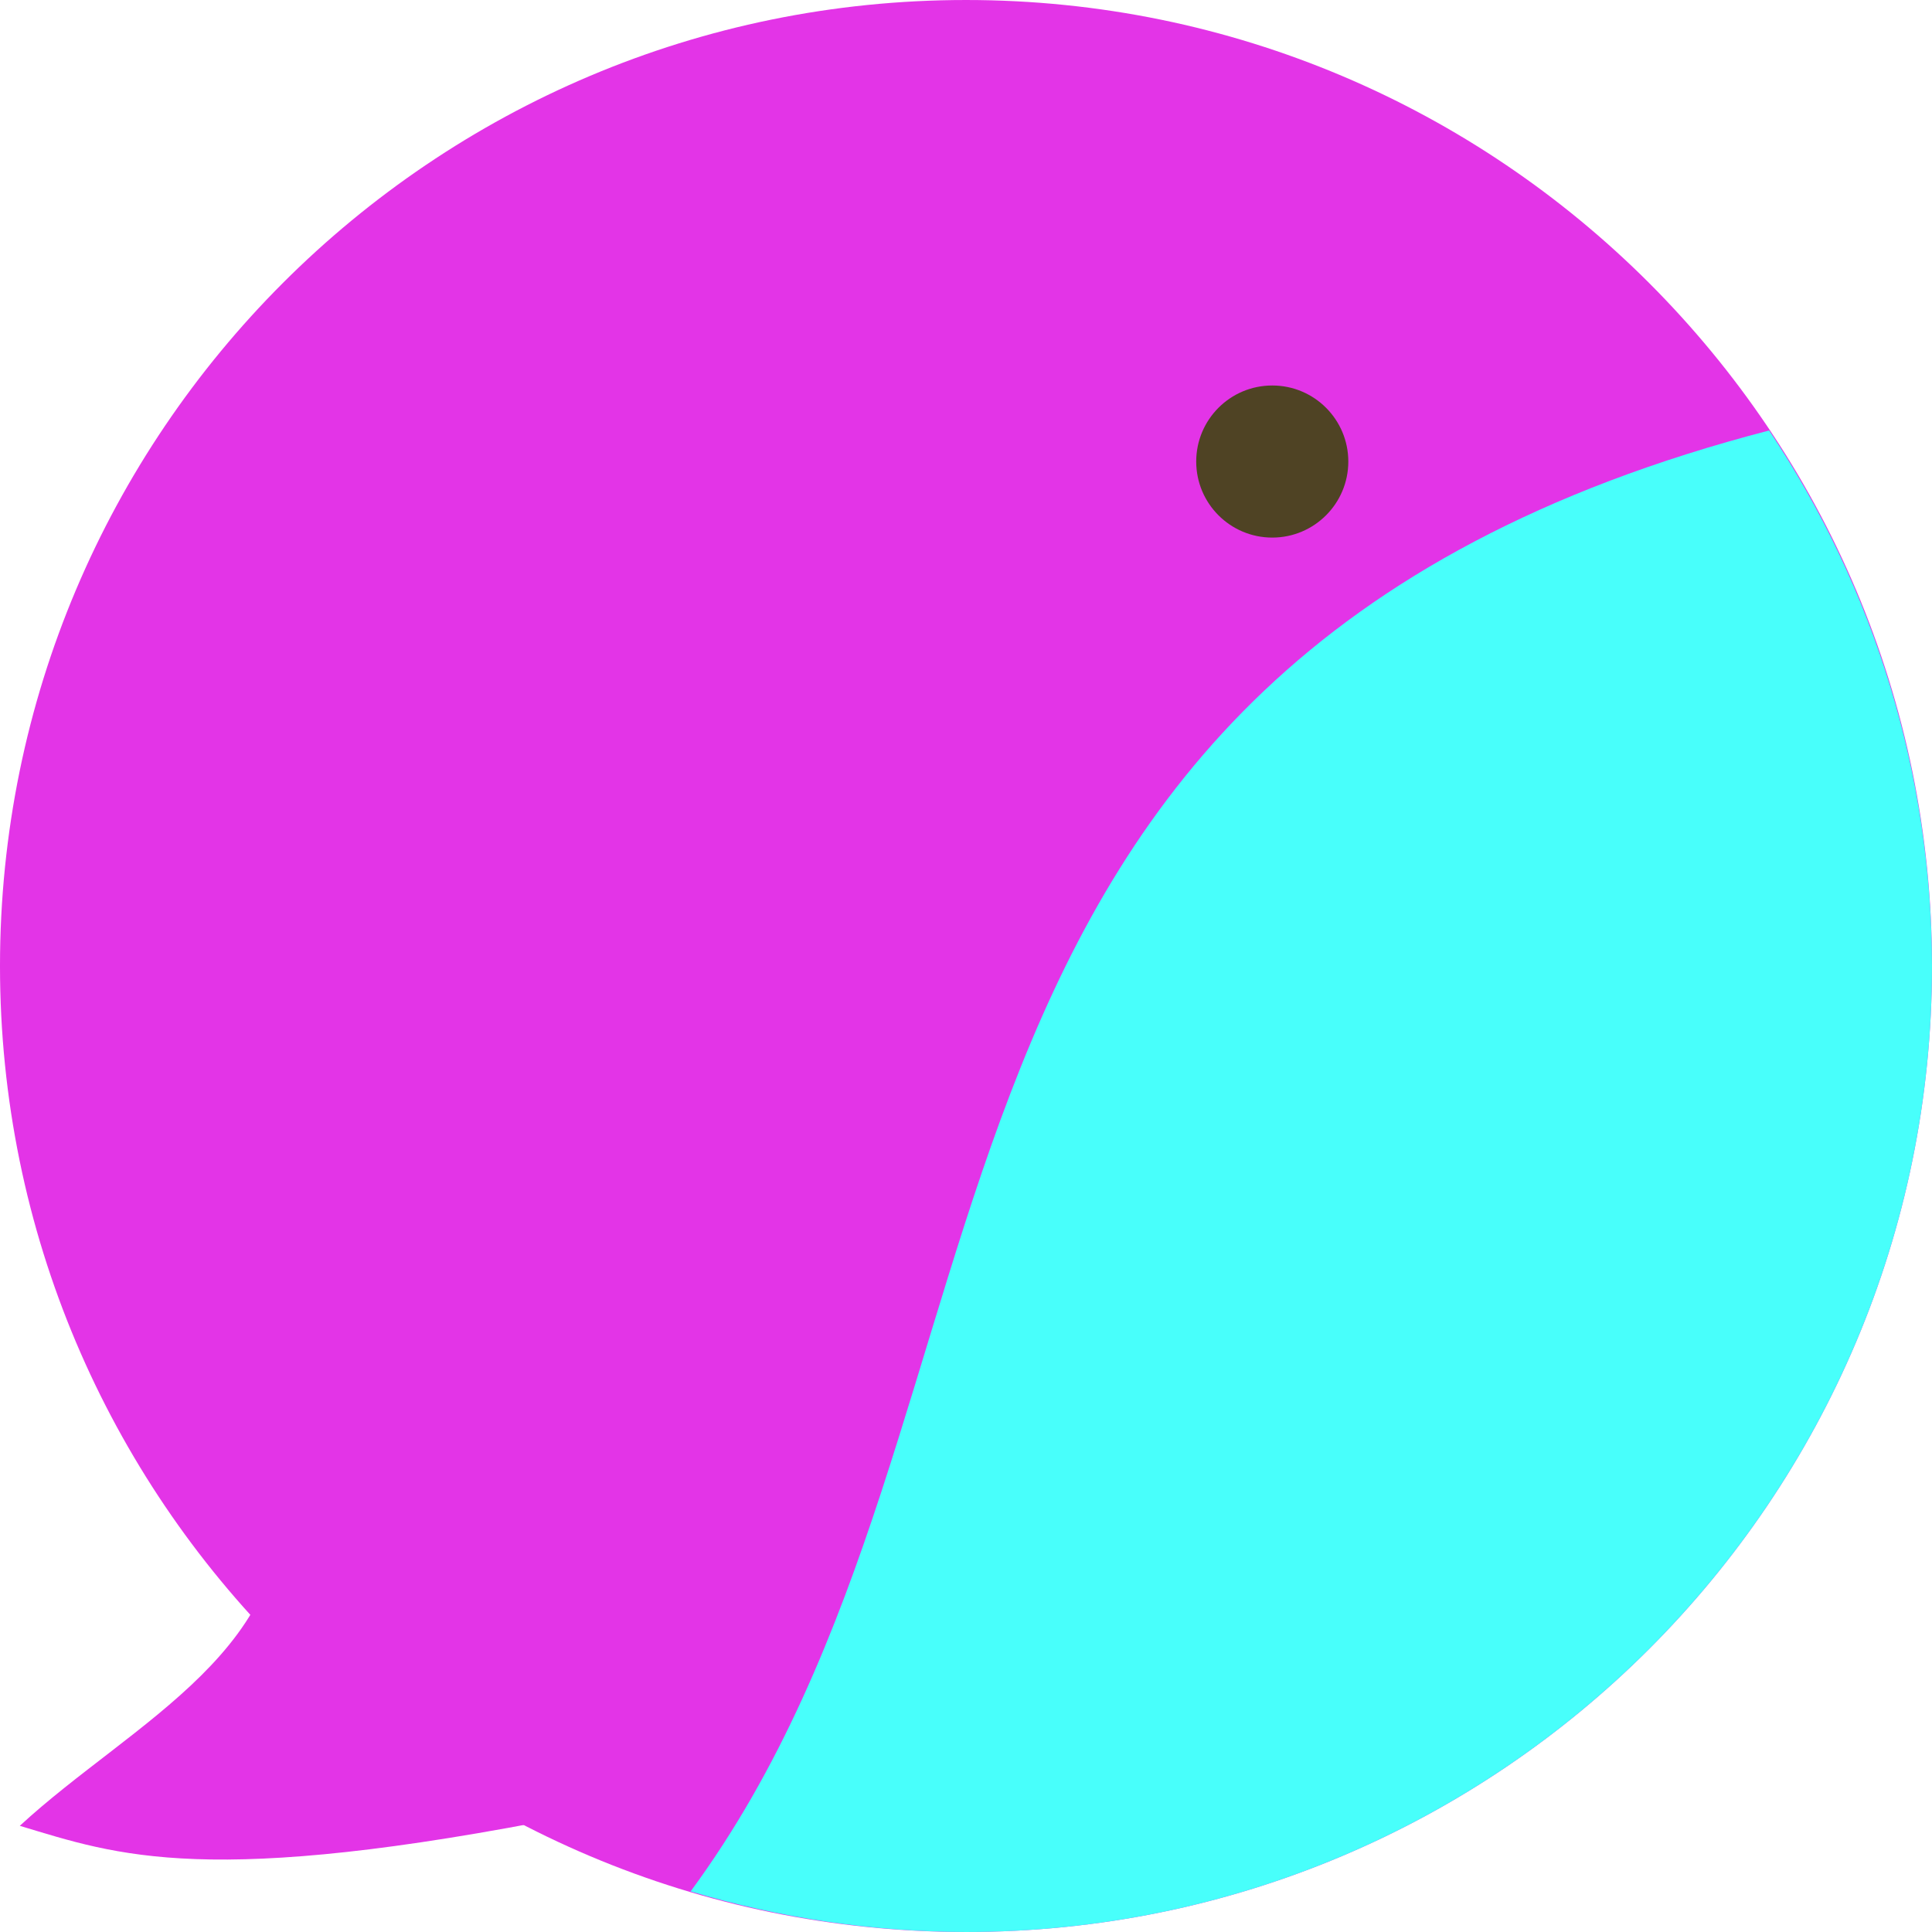
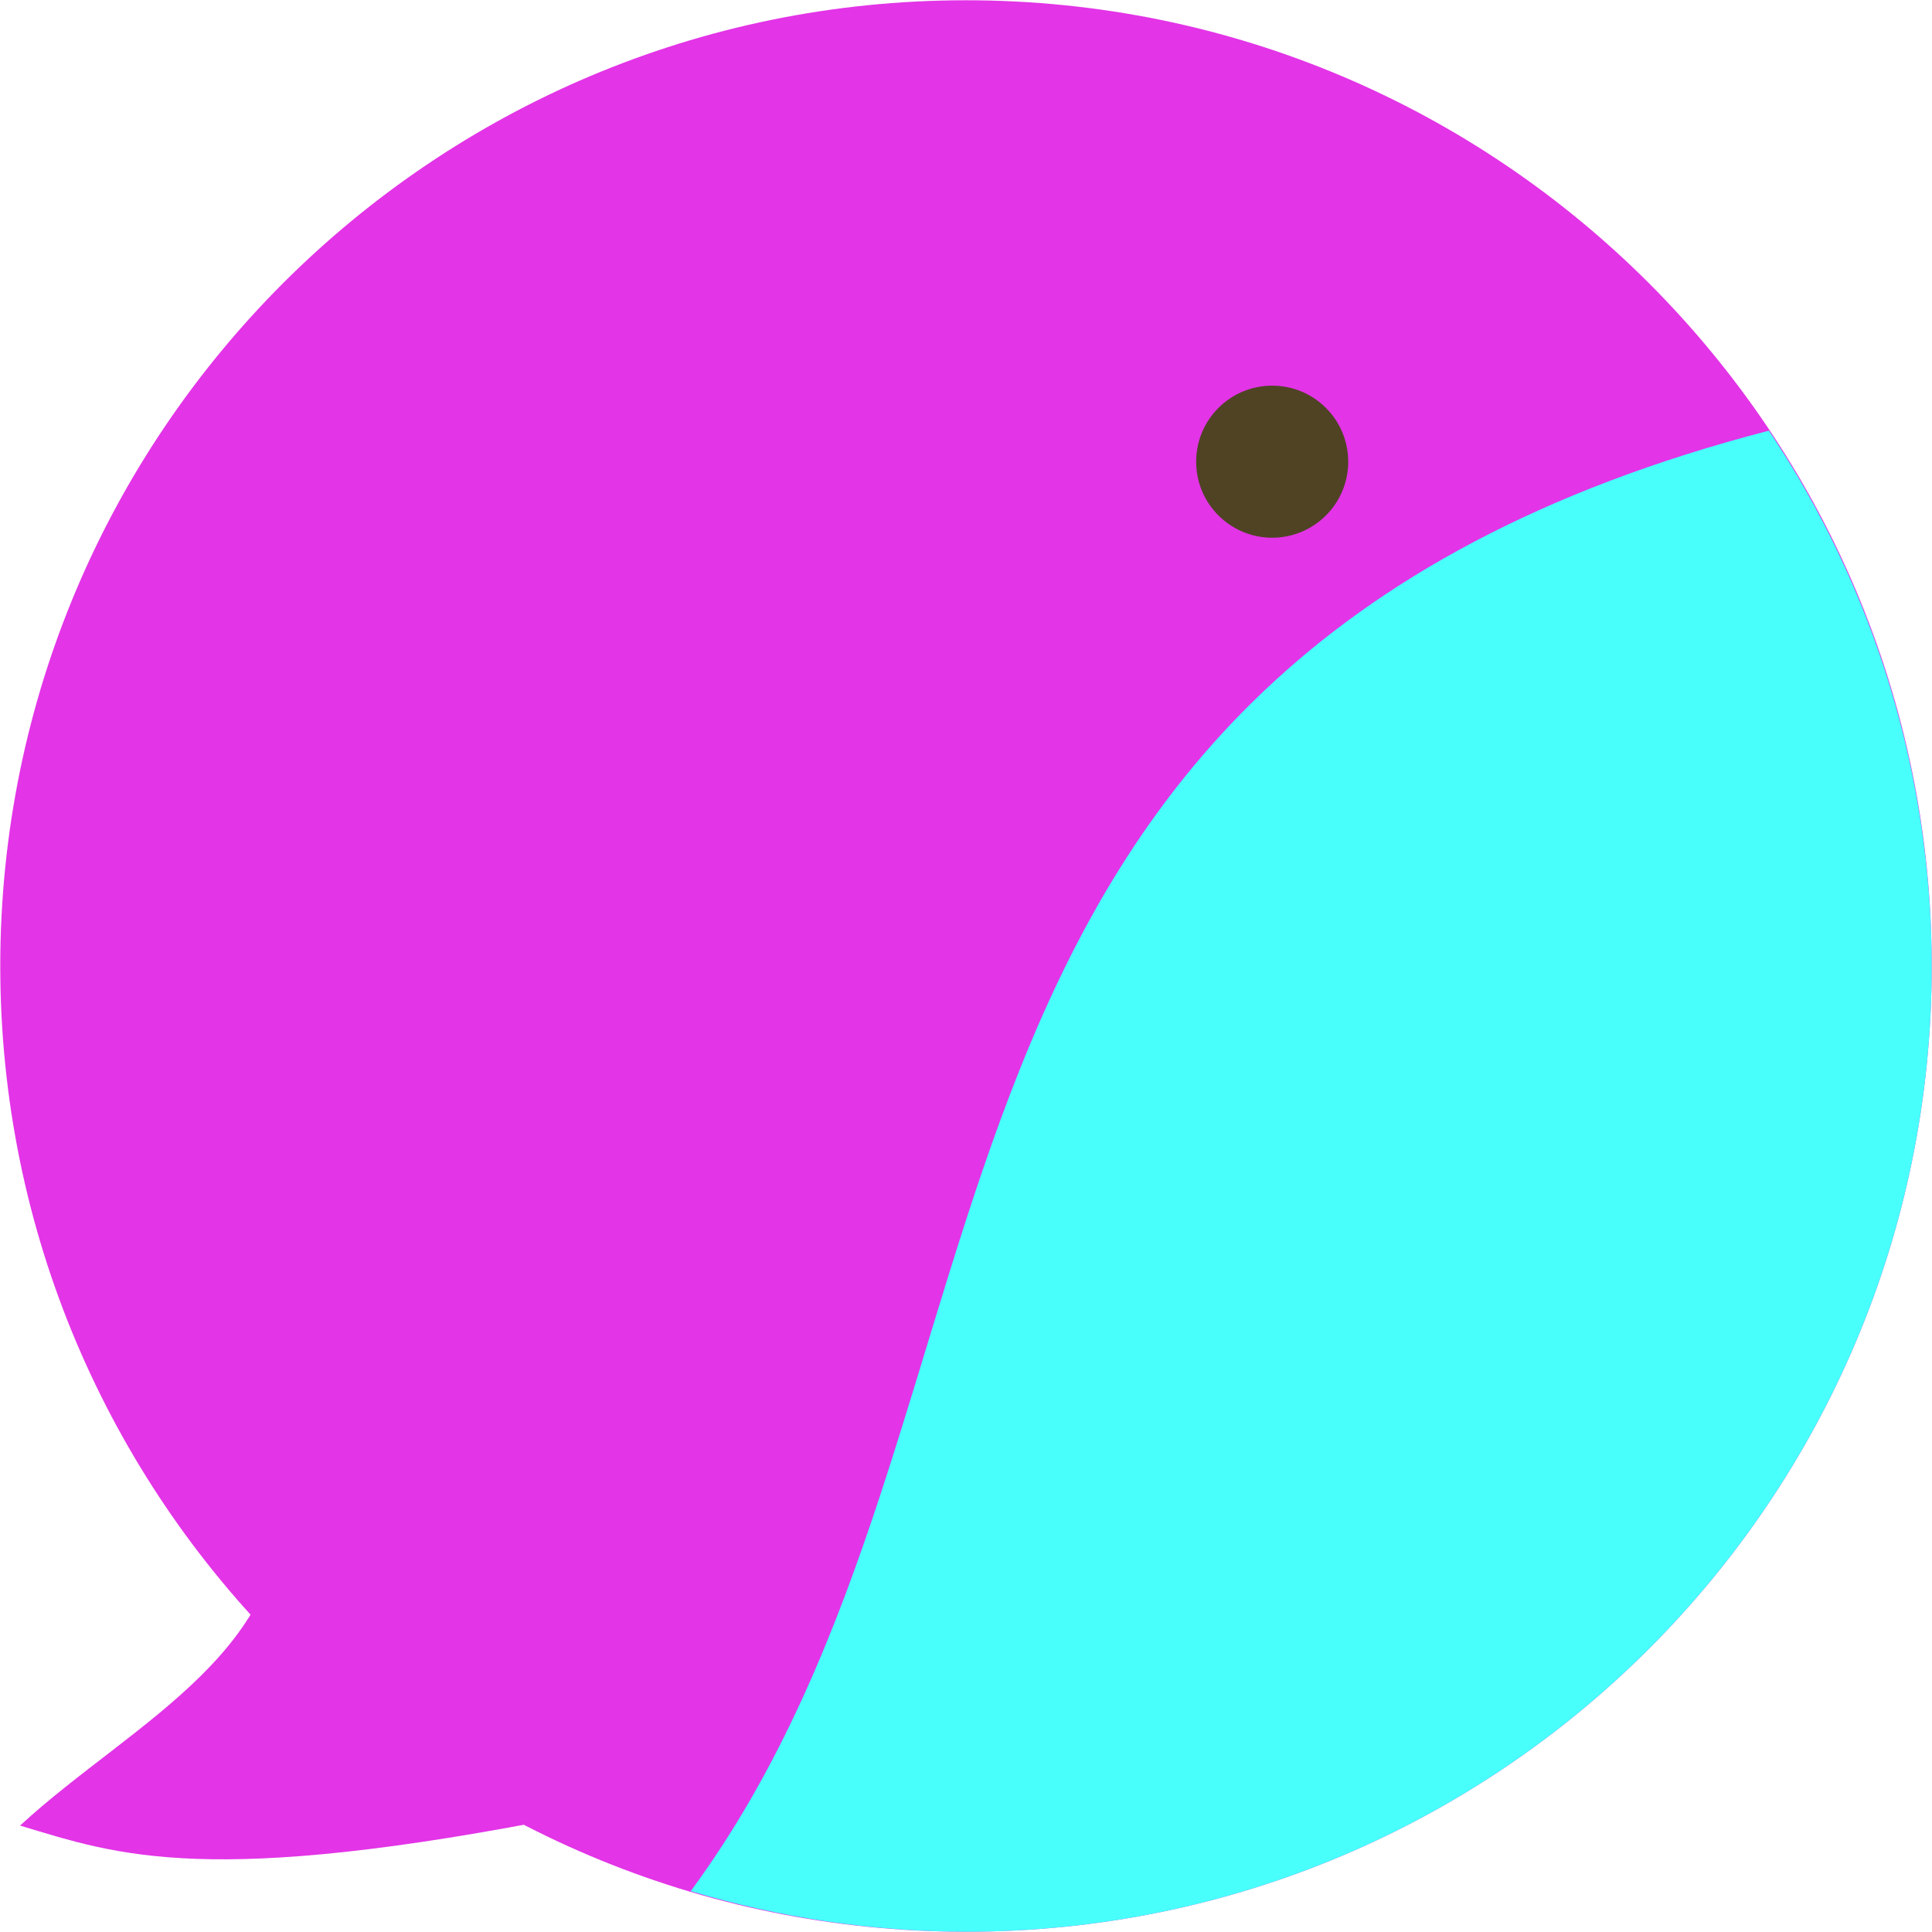
- <svg xmlns="http://www.w3.org/2000/svg" width="179.338mm" height="179.338mm" viewBox="0 0 179.338 179.338" version="1.1" id="svg8">
+ <svg xmlns="http://www.w3.org/2000/svg" id="svg8" version="1.1" viewBox="0 0 179.387 179.387" height="678" width="678">
  <defs id="defs2" />
-   <g id="layer1" transform="translate(-10.52022,-109.0777)">
-     <g id="g4534" />
-     <circle style="fill:#e334e7;fill-opacity:1;stroke-width:0.52" id="path4540" cx="100.189" cy="198.747" r="89.669" />
-     <path style="fill:#48fffb;fill-opacity:1;stroke-width:0.52" d="m 174.741,149.037 c -85.137,22.109 -66.797,90.384 -100.115,135.612 8.294,2.483 16.904,3.751 25.562,3.766 49.523,1.1e-4 89.669,-40.146 89.669,-89.669 -0.023,-17.699 -5.283,-34.995 -15.117,-49.709 z" id="path4540-6" />
-     <circle style="fill:#4f4324;fill-opacity:1;stroke-width:0.155" id="path4578" cx="128.618" cy="151.92" r="7.059" />
-     <path style="fill:#e334e7;fill-opacity:1;stroke:#000000;stroke-width:0;stroke-linecap:butt;stroke-linejoin:miter;stroke-miterlimit:4;stroke-dasharray:none;stroke-opacity:1" d="m 12.358,278.56 c 10.465,-9.673 26.399,-16.612 24.021,-32.707 l 27.395,31.738 c -34.07,6.79 -42.3,3.71 -51.416,0.969 z" id="path4991" />
+   <g transform="translate(-10.52022,-109.0283)" id="layer1">
+     <g transform="translate(0.02483531,-0.02471677)" id="g4534" />
+     <circle r="89.669" cy="198.722" cx="100.214" id="path4540" style="fill:#e334e7;fill-opacity:1;stroke-width:0.52" />
+     <path id="path4540-6" d="m 174.766,149.013 c -85.137,22.109 -66.797,90.384 -100.115,135.612 8.294,2.483 16.904,3.751 25.562,3.766 49.523,1.1e-4 89.669,-40.146 89.669,-89.669 -0.023,-17.699 -5.283,-34.995 -15.117,-49.709 z" style="fill:#48fffb;fill-opacity:1;stroke-width:0.52" />
+     <circle r="7.059" cy="151.896" cx="128.643" id="path4578" style="fill:#4f4324;fill-opacity:1;stroke-width:0.155" />
+     <path id="path4991" d="m 12.383,278.535 c 10.465,-9.673 26.399,-16.612 24.021,-32.707 l 27.395,31.738 c -34.07,6.79 -42.3,3.71 -51.416,0.969 z" style="fill:#e334e7;fill-opacity:1;stroke:#000000;stroke-width:0;stroke-linecap:butt;stroke-linejoin:miter;stroke-miterlimit:4;stroke-dasharray:none;stroke-opacity:1" />
  </g>
</svg>
